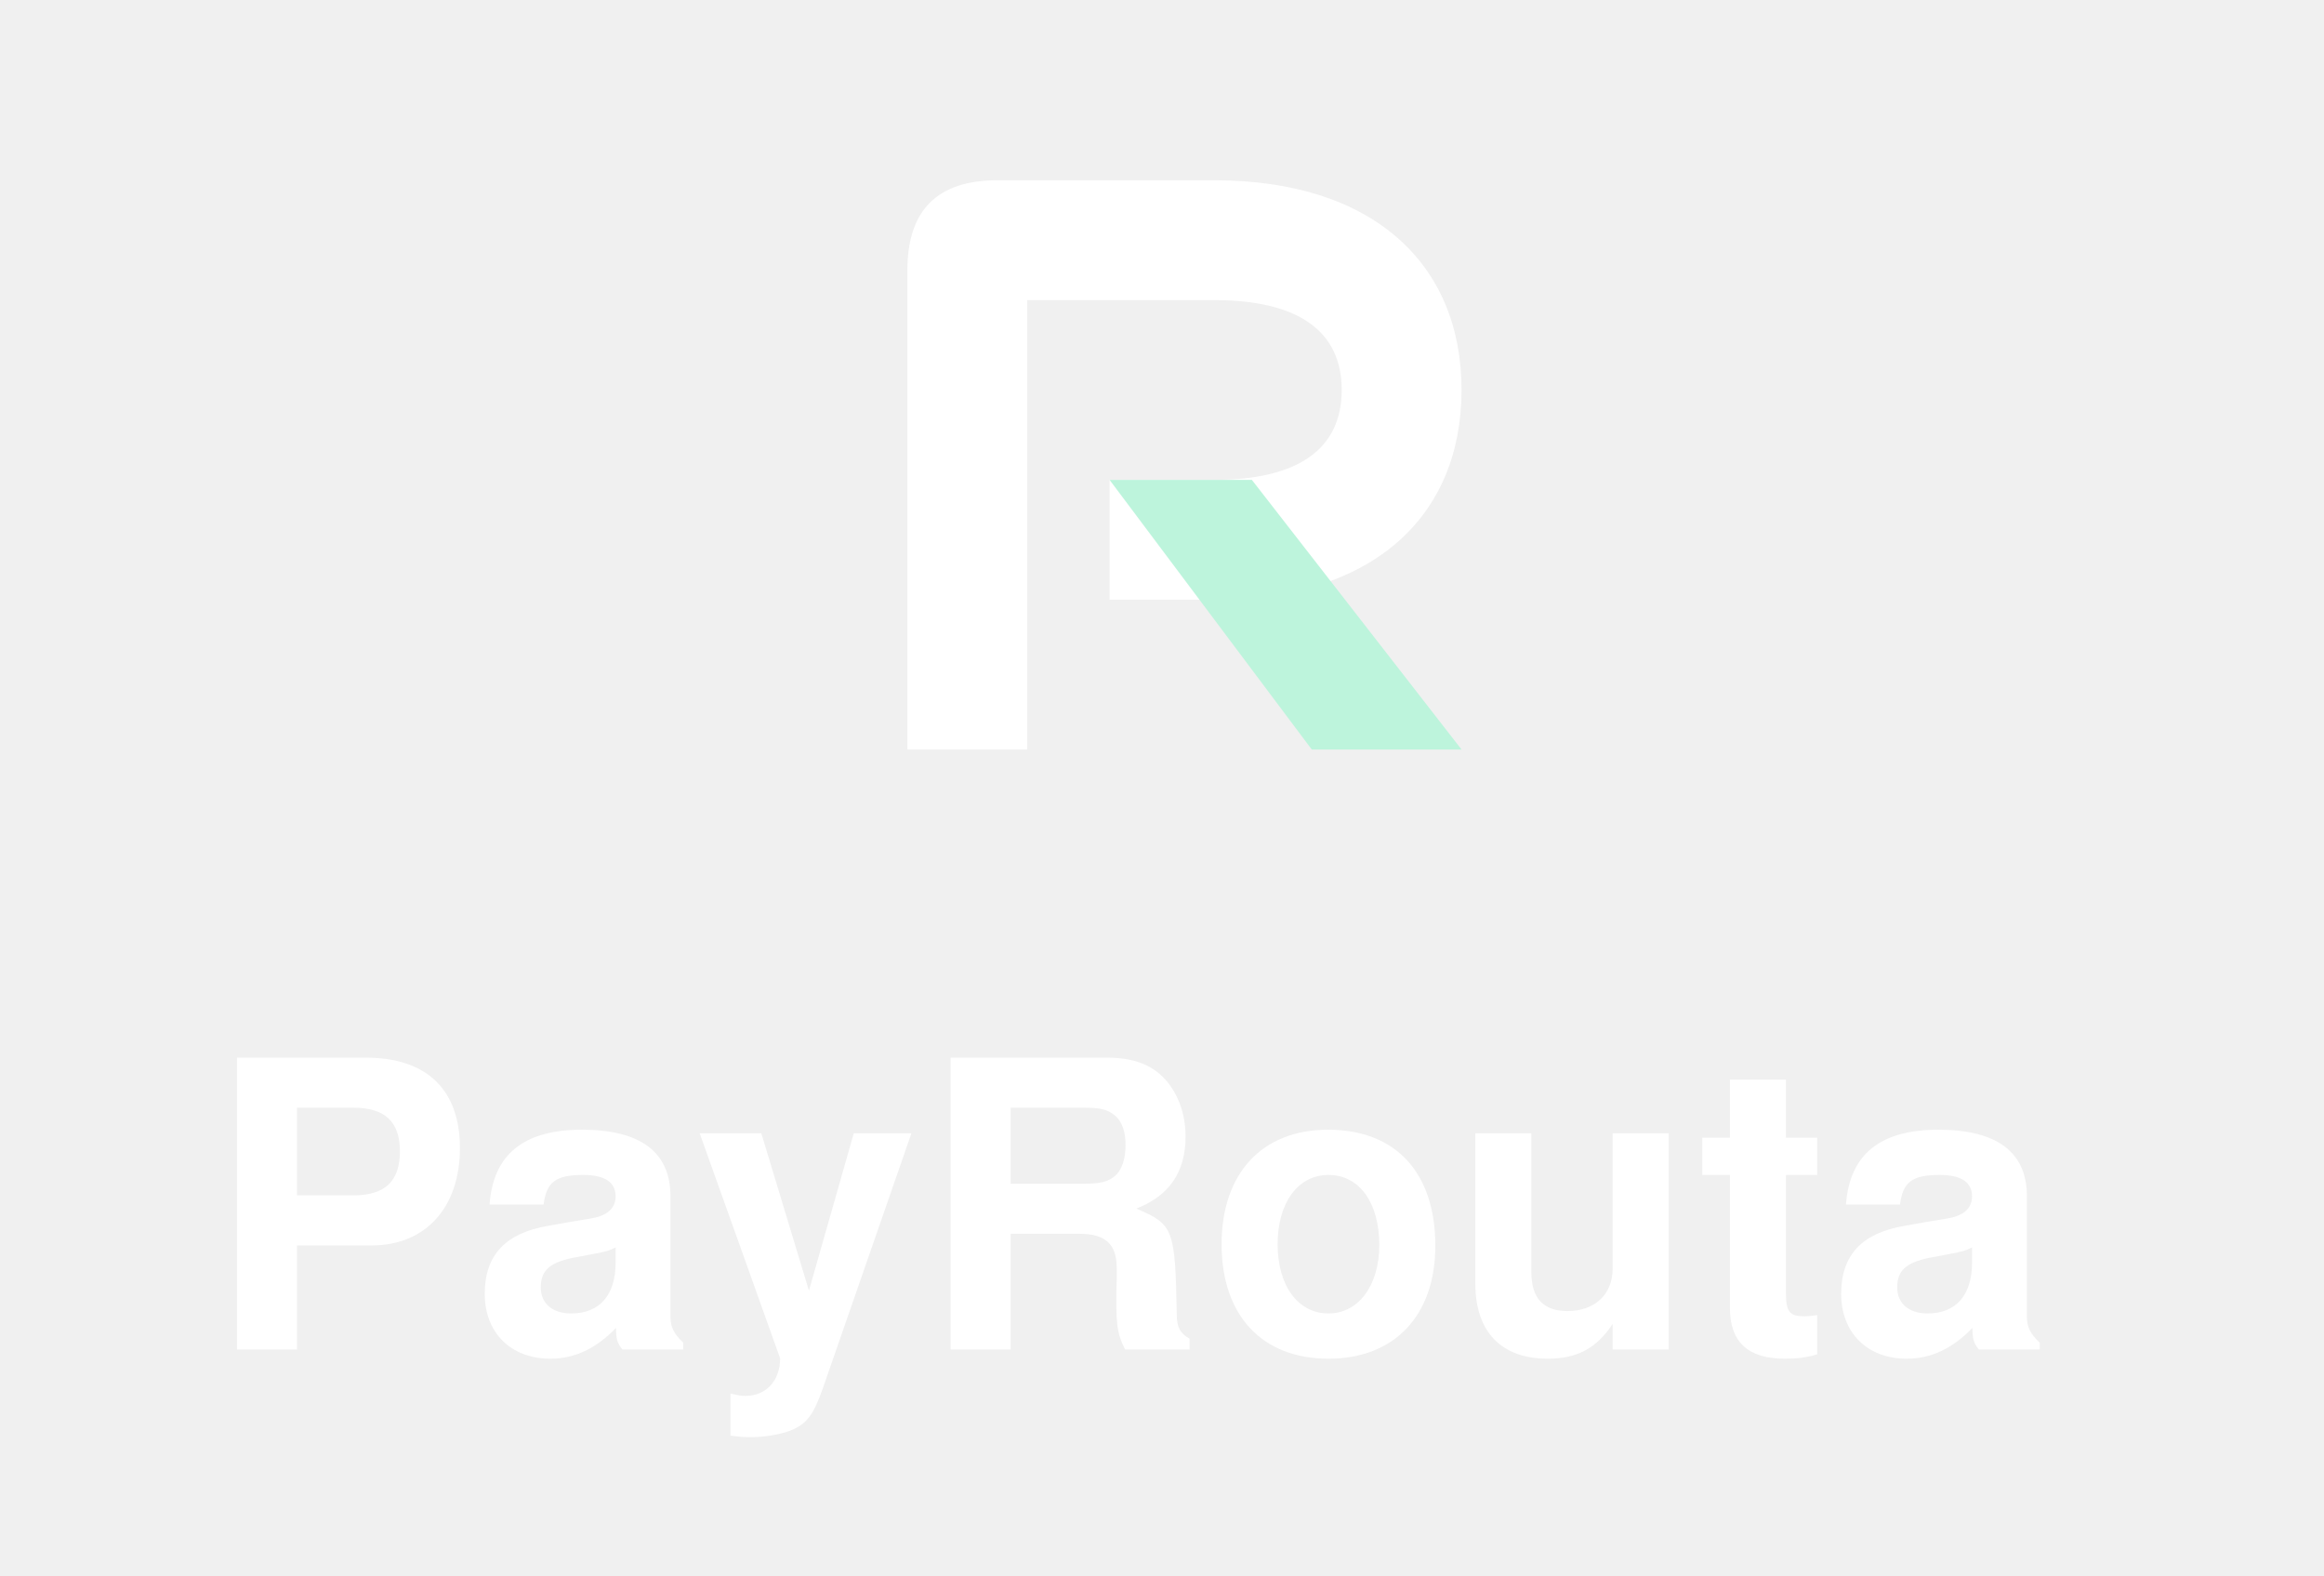
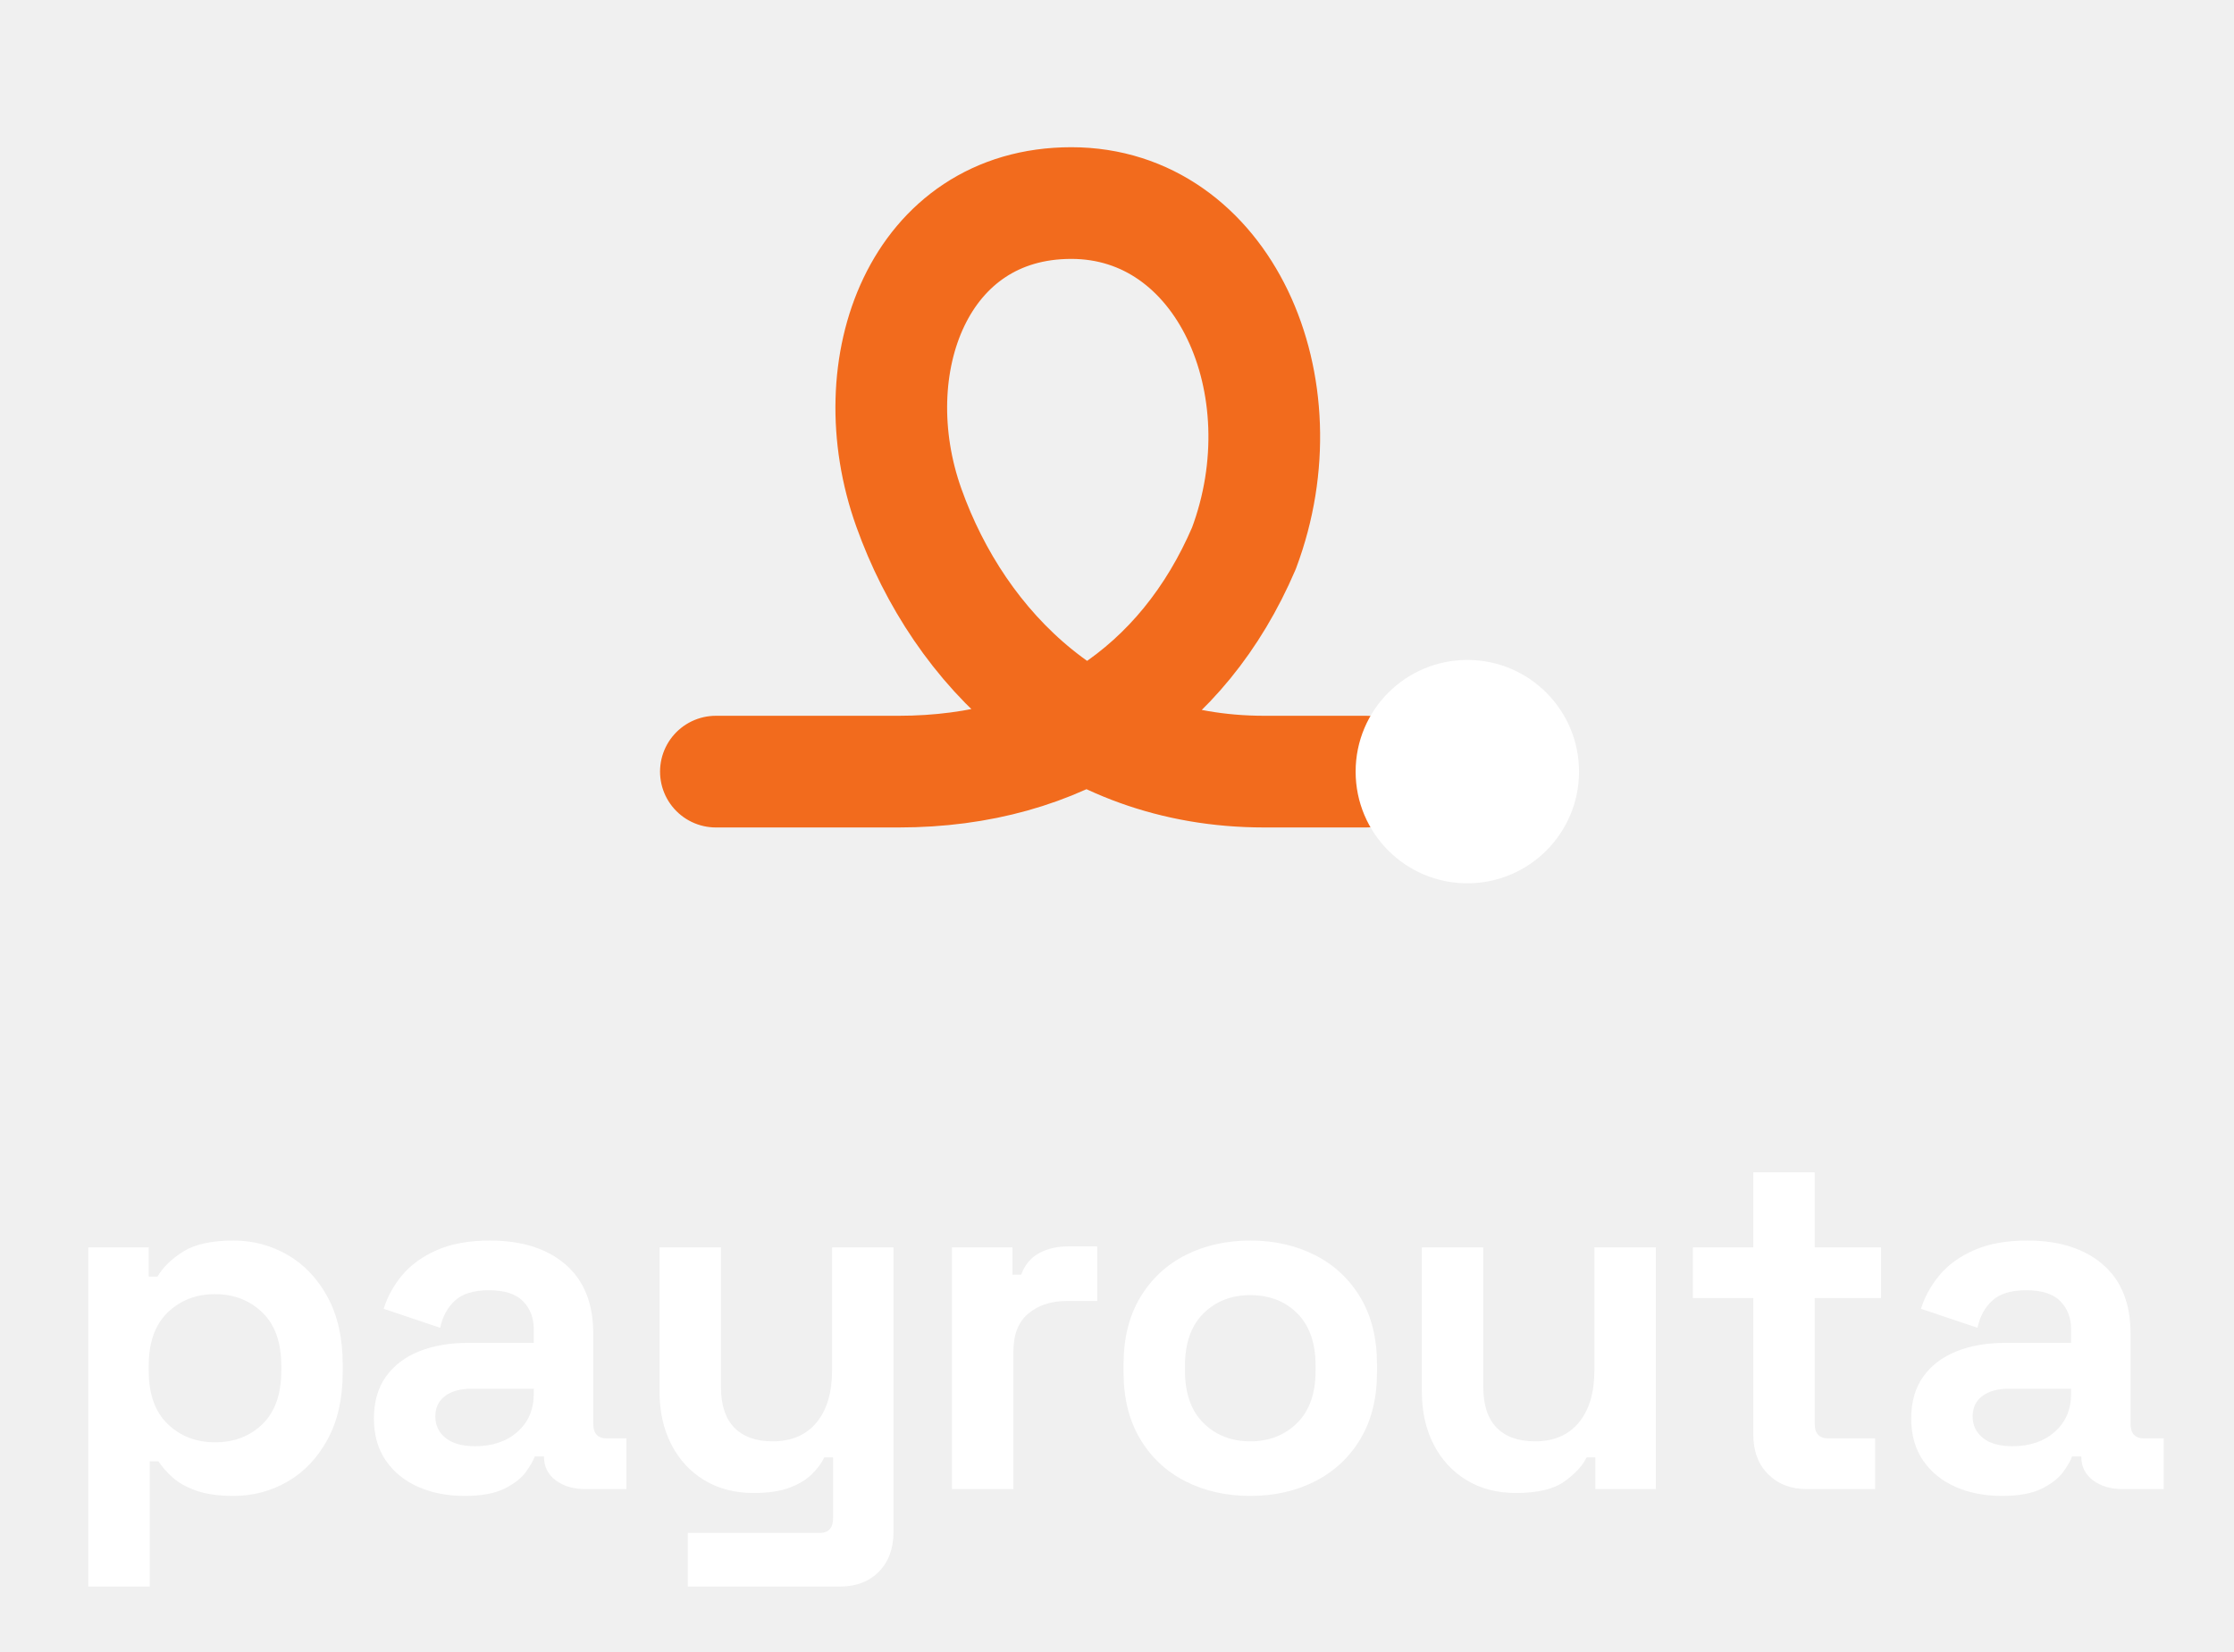
- <svg xmlns="http://www.w3.org/2000/svg" xmlns:xlink="http://www.w3.org/1999/xlink" width="360" height="244" viewBox="0 0 360 244">
-   <defs>
-     <path id="bold_80" d="M226 260H413C547 260 633 355 633 503C633 649 550 729 398 729H76V0H226ZM226 385V604H366C446 604 483 569 483 495C483 420 446 385 366 385Z" />
-     <path id="bold_97" d="M524 17C500 40 492 56 492 83V383C492 493 417 549 271 549C125 549 49 487 40 362H175C182 418 205 436 274 436C328 436 355 418 355 382C355 364 346 349 331 340C312 330 312 330 243 319L187 309C80 291 28 236 28 139C28 42 93 -23 192 -23C252 -23 306 2 356 54C356 26 359 16 372 0H524ZM355 217C355 136 315 90 244 90C197 90 168 115 168 155C168 197 190 217 248 229L296 238C333 245 339 247 355 255Z" />
-     <path id="bold_121" d="M394 540 282 147 163 540H9L210 -22C210 -78 175 -116 123 -116C112 -116 103 -114 86 -110V-215C107 -218 119 -219 136 -219C172 -219 212 -212 237 -202C276 -186 293 -164 316 -99L538 540Z" />
-     <path id="bold_82" d="M230 289H402C467 289 495 263 495 203V173C494 154 494 136 494 125C494 56 498 35 516 0H677V27C654 40 645 55 645 87C641 302 637 312 544 352C626 384 667 443 667 532C667 590 647 643 612 679C579 713 533 729 471 729H80V0H230ZM230 414V604H411C454 604 471 600 490 585C508 570 517 545 517 511C517 476 508 448 490 433C473 419 454 414 411 414Z" />
-     <path id="bold_111" d="M301 549C136 549 35 440 35 263C35 85 136 -23 302 -23C467 -23 569 85 569 259C569 442 470 549 301 549ZM302 436C379 436 429 367 429 261C429 160 377 90 302 90C226 90 175 159 175 263C175 367 226 436 302 436Z" />
-     <path id="bold_117" d="M541 0V540H401V202C401 138 357 96 288 96C228 96 198 128 198 193V540H58V164C58 44 123 -23 239 -23C312 -23 361 3 401 64V0Z" />
-     <path id="bold_116" d="M301 529H223V674H83V529H14V436H83V104C83 19 128 -23 220 -23C252 -23 275 -20 301 -12V86C287 84 280 83 269 83C232 83 223 94 223 142V436H301Z" />
-   </defs>
-   <g transform="translate(122 14) scale(1.16)">
-     <path fill="#FFFFFF" d="M16 88V24Q16 12 28 12H57C78 12 90 23 90 40S78 68 57 68H43V52H57C68 52 74 48 74 40S68 28 57 28H32V88Z" />
-     <path fill="#BDF4DC" d="M43 52H62L90 88H70Z" />
+ <svg xmlns="http://www.w3.org/2000/svg" width="165" height="122" viewBox="0 0 165 122">
+   <g transform="translate(48.375 0) scale(1.5)">
+     <path d="M3 38H12C20 38 26 34 29 27C32 19 28 10 20.5 10C13 10 10 18 12.5 25C15 32 21 38 30 38H35" fill="none" stroke="#F26B1D" stroke-width="5.5" stroke-linecap="round" stroke-linejoin="round" />
+     <circle cx="40" cy="38" r="5.5" fill="#FFFFFF" />
  </g>
-   <g fill="#FFFFFF" transform="translate(32 209) scale(0.062 -0.062)">
-     <use href="#bold_80" xlink:href="#bold_80" transform="translate(0 0)" />
-     <use href="#bold_97" xlink:href="#bold_97" transform="translate(667 0)" />
-     <use href="#bold_121" xlink:href="#bold_121" transform="translate(1223 0)" />
-     <use href="#bold_82" xlink:href="#bold_82" transform="translate(1779 0)" />
-     <use href="#bold_111" xlink:href="#bold_111" transform="translate(2501 0)" />
-     <use href="#bold_117" xlink:href="#bold_117" transform="translate(3112 0)" />
-     <use href="#bold_116" xlink:href="#bold_116" transform="translate(3723 0)" />
-     <use href="#bold_97" xlink:href="#bold_97" transform="translate(4056 0)" />
-   </g>
+   <path transform="translate(4 110) scale(0.036)" fill="#FFFFFF" d="M70 200V-496H194V-436H212Q229 -465 265.0 -487.5Q301 -510 368 -510Q428 -510 479.0 -480.5Q530 -451 561.0 -394.0Q592 -337 592 -256V-240Q592 -159 561.0 -102.0Q530 -45 479.0 -15.5Q428 14 368 14Q323 14 292.5 3.5Q262 -7 243.5 -23.5Q225 -40 214 -57H196V200ZM330 -96Q389 -96 427.5 -133.5Q466 -171 466 -243V-253Q466 -325 427.0 -362.5Q388 -400 330 -400Q272 -400 233.0 -362.5Q194 -325 194 -253V-243Q194 -171 233.0 -133.5Q272 -96 330 -96Z M842.0 14Q789.0 14 747.0 -4.5Q705.0 -23 680.5 -58.5Q656.0 -94 656.0 -145Q656.0 -196 680.5 -230.5Q705.0 -265 748.5 -282.5Q792.0 -300 848.0 -300H984.0V-328Q984.0 -363 962.0 -385.5Q940.0 -408 892.0 -408Q845.0 -408 822.0 -386.5Q799.0 -365 792.0 -331L676.0 -370Q688.0 -408 714.5 -439.5Q741.0 -471 785.5 -490.5Q830.0 -510 894.0 -510Q992.0 -510 1049.0 -461.0Q1106.0 -412 1106.0 -319V-134Q1106.0 -104 1134.0 -104H1174.0V0H1090.0Q1053.0 0 1029.0 -18.0Q1005.0 -36 1005.0 -66V-67H986.0Q982.0 -55 968.0 -35.5Q954.0 -16 924.0 -1.0Q894.0 14 842.0 14ZM864.0 -88Q917.0 -88 950.5 -117.5Q984.0 -147 984.0 -196V-206H857.0Q822.0 -206 802.0 -191.0Q782.0 -176 782.0 -149Q782.0 -122 803.0 -105.0Q824.0 -88 864.0 -88Z M1300.0 200V90H1570.0Q1598.0 90 1598.0 60V-65H1580.0Q1572.0 -48 1555.0 -31.0Q1538.0 -14 1509.0 -3.0Q1480.0 8 1435.0 8Q1377.0 8 1333.5 -18.5Q1290.0 -45 1266.0 -92.0Q1242.0 -139 1242.0 -200V-496H1368.0V-210Q1368.0 -154 1395.5 -126.0Q1423.0 -98 1474.0 -98Q1532.0 -98 1564.0 -136.5Q1596.0 -175 1596.0 -244V-496H1722.0V88Q1722.0 139 1692.0 169.5Q1662.0 200 1612.0 200Z M1842.0 0V-496H1966.0V-440H1984.0Q1995.0 -470 2020.5 -484.0Q2046.0 -498 2080.0 -498H2140.0V-386H2078.0Q2030.0 -386 1999.0 -360.5Q1968.0 -335 1968.0 -282V0Z M2454.0 14Q2380.0 14 2321.0 -16.0Q2262.0 -46 2228.0 -103.0Q2194.0 -160 2194.0 -240V-256Q2194.0 -336 2228.0 -393.0Q2262.0 -450 2321.0 -480.0Q2380.0 -510 2454.0 -510Q2528.0 -510 2587.0 -480.0Q2646.0 -450 2680.0 -393.0Q2714.0 -336 2714.0 -256V-240Q2714.0 -160 2680.0 -103.0Q2646.0 -46 2587.0 -16.0Q2528.0 14 2454.0 14ZM2454.0 -98Q2512.0 -98 2550.0 -135.5Q2588.0 -173 2588.0 -243V-253Q2588.0 -323 2550.5 -360.5Q2513.0 -398 2454.0 -398Q2396.0 -398 2358.0 -360.5Q2320.0 -323 2320.0 -253V-243Q2320.0 -173 2358.0 -135.5Q2396.0 -98 2454.0 -98Z M2999.0 8Q2941.0 8 2897.5 -18.5Q2854.0 -45 2830.0 -92.0Q2806.0 -139 2806.0 -200V-496H2932.0V-210Q2932.0 -154 2959.5 -126.0Q2987.0 -98 3038.0 -98Q3096.0 -98 3128.0 -136.5Q3160.0 -175 3160.0 -244V-496H3286.0V0H3162.0V-65H3144.0Q3132.0 -40 3099.0 -16.0Q3066.0 8 2999.0 8Z M3596.0 0Q3547.0 0 3516.5 -30.5Q3486.0 -61 3486.0 -112V-392H3362.0V-496H3486.0V-650H3612.0V-496H3748.0V-392H3612.0V-134Q3612.0 -104 3640.0 -104H3736.0V0Z M3996.0 14Q3943.0 14 3901.0 -4.5Q3859.0 -23 3834.5 -58.5Q3810.0 -94 3810.0 -145Q3810.0 -196 3834.5 -230.5Q3859.0 -265 3902.5 -282.5Q3946.0 -300 4002.0 -300H4138.0V-328Q4138.0 -363 4116.0 -385.5Q4094.0 -408 4046.0 -408Q3999.0 -408 3976.0 -386.5Q3953.0 -365 3946.0 -331L3830.0 -370Q3842.0 -408 3868.5 -439.5Q3895.0 -471 3939.5 -490.5Q3984.0 -510 4048.0 -510Q4146.0 -510 4203.0 -461.0Q4260.0 -412 4260.0 -319V-134Q4260.0 -104 4288.0 -104H4328.0V0H4244.0Q4207.0 0 4183.0 -18.0Q4159.0 -36 4159.0 -66V-67H4140.0Q4136.0 -55 4122.0 -35.5Q4108.0 -16 4078.0 -1.0Q4048.0 14 3996.0 14ZM4018.0 -88Q4071.0 -88 4104.5 -117.5Q4138.0 -147 4138.0 -196V-206H4011.0Q3976.0 -206 3956.0 -191.0Q3936.0 -176 3936.0 -149Q3936.0 -122 3957.0 -105.0Q3978.0 -88 4018.0 -88Z" />
</svg>
